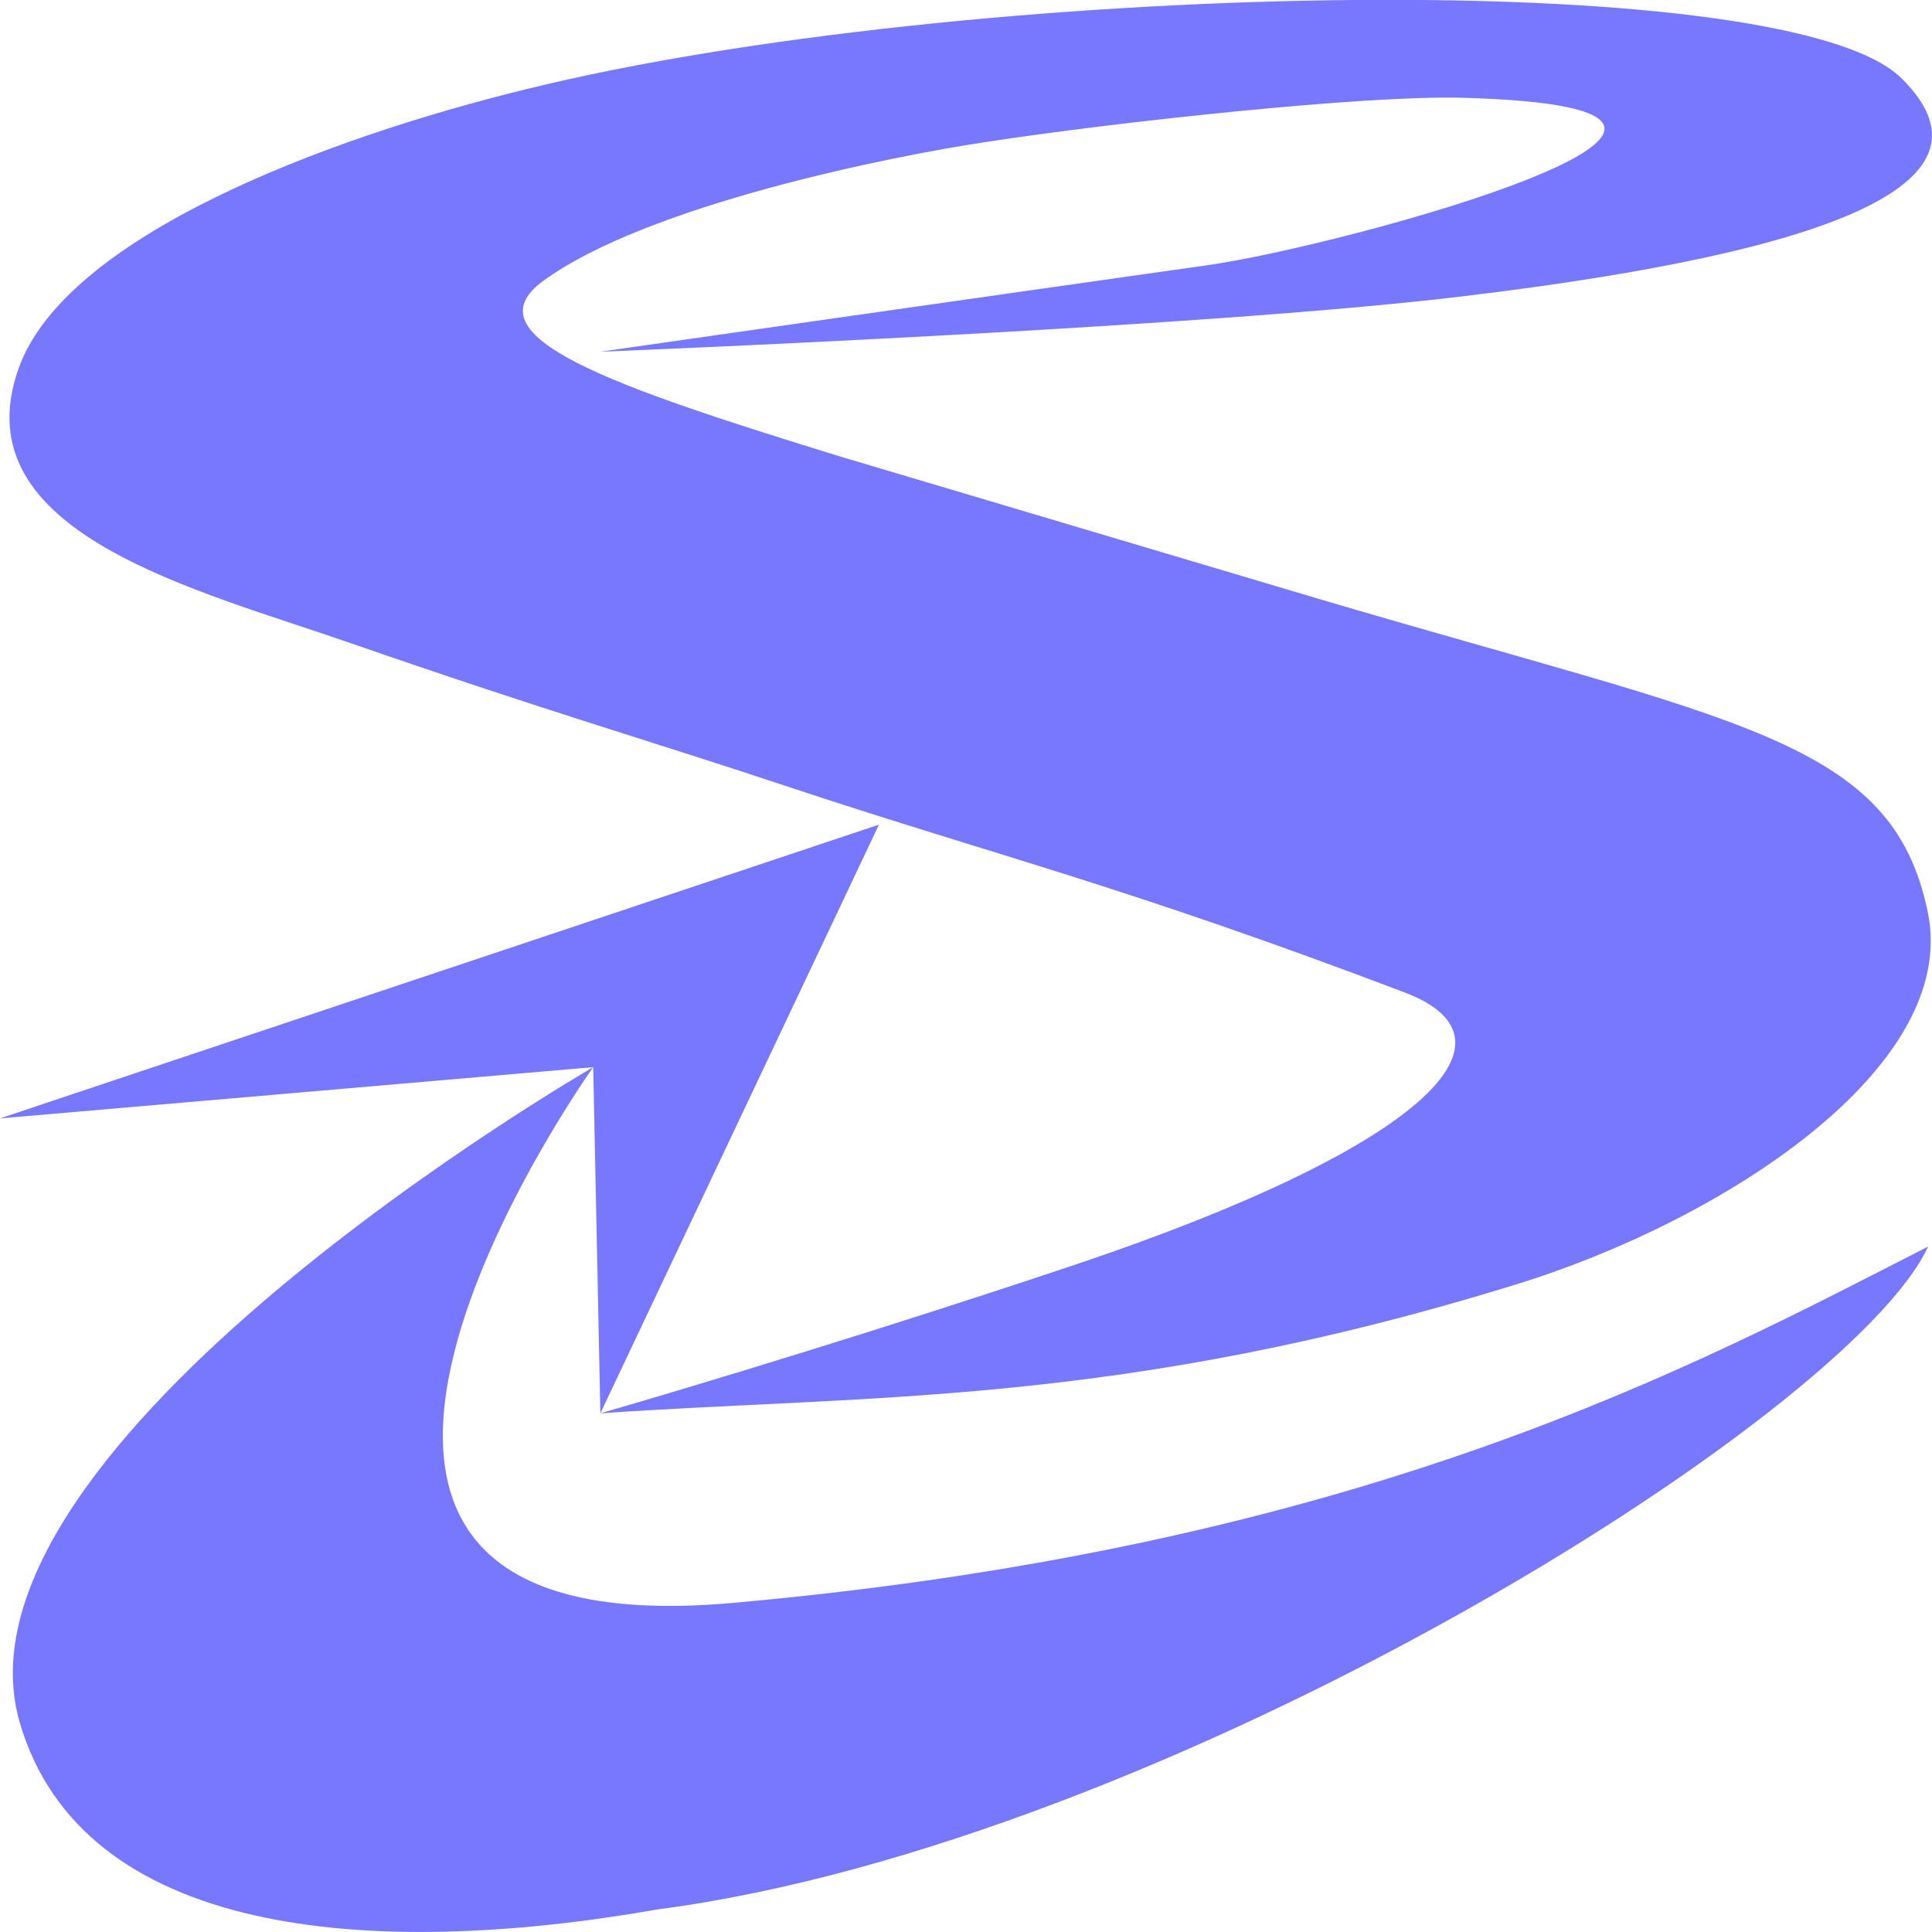
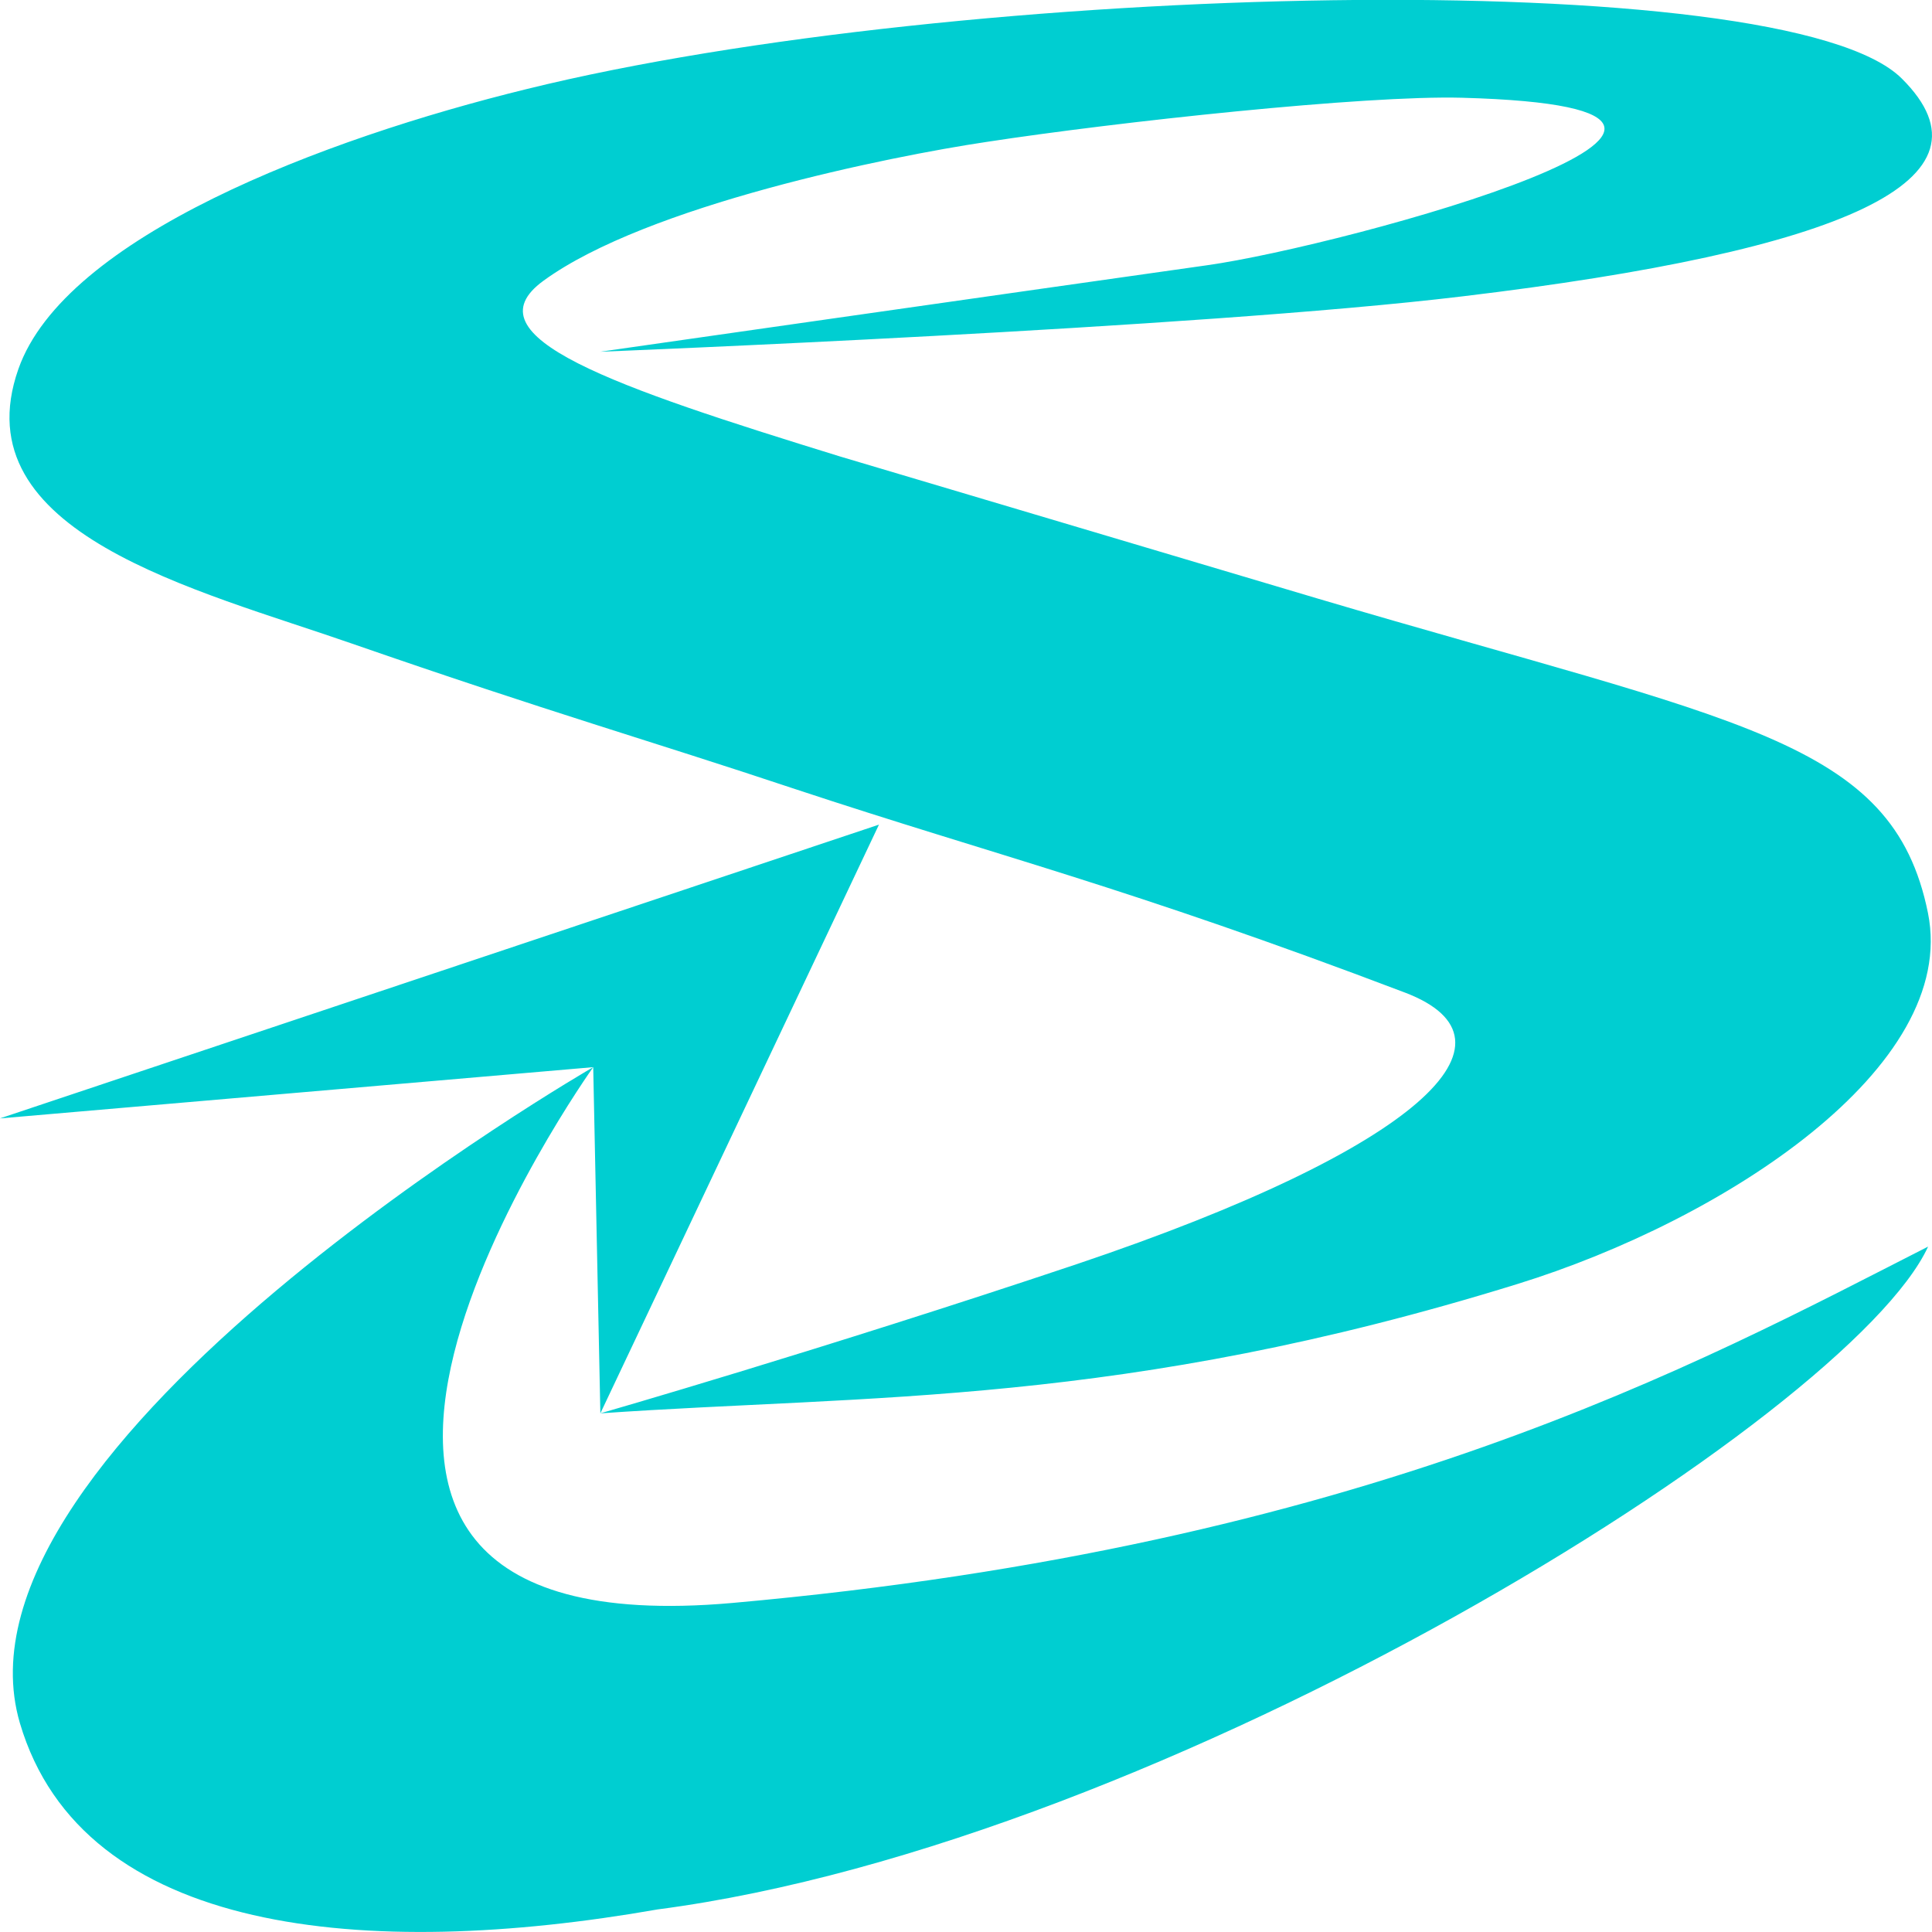
<svg xmlns="http://www.w3.org/2000/svg" version="1.1" width="512" height="512" fill="none" viewBox="0 0 42 42" id="svg3">
  <defs id="defs3" />
  <g transform="translate(65.90257,-191.2545)" id="g3">
    <g style="fill:#7878ff" id="g2">
      <g transform="matrix(9.84087,0.2227261,-0.1868239,10.03863,-61.80101,193.4459)" aria-label="S" id="g1">
-         <path d="m 0.933,2.072 c 0,0 -0.898,1.287 0.329,1.153 C 2.663,3.071 3.388,2.658 3.888,2.395 3.722,2.767 2.23,3.723 1.11,3.892 0.468,4.017 -0.159,3.976 -0.306,3.52 -0.498,2.922 0.933,2.072 0.933,2.072 L -0.375,2.212 1.554,1.533 0.963,2.821 c 0,0 0.484,-0.148 1.045,-0.346 C 2.767,2.206 3,1.968 2.723,1.871 2.099,1.654 1.82,1.596 1.367,1.46 1.04,1.361 0.826,1.307 0.383,1.167 0.04,1.058 -0.486,0.948 -0.365,0.589 -0.268,0.301 0.298,0.076 0.746,-0.042 1.696,-0.294 3.52,-0.378 3.782,-0.132 4.011,0.082 3.664,0.243 2.82,0.361 2.237,0.443 0.919,0.523 0.919,0.523 c 0,0 0.927,-0.151 1.337,-0.217 0.305,-0.049 1.405,-0.371 0.556,-0.375 C 2.597,-0.07 2.05,2.8446394e-4 1.763,0.05 1.55,0.086 1.016,0.204 0.791,0.372 0.623,0.497 0.951,0.598 1.453,0.738 L 2.513,1.022 C 3.447,1.271 3.789,1.297 3.874,1.673 3.949,2.006 3.435,2.348 2.983,2.496 2.114,2.781 1.559,2.767 0.963,2.821 Z" id="path1" style="stroke-width:1.05" />
+         <path d="m 0.933,2.072 c 0,0 -0.898,1.287 0.329,1.153 C 2.663,3.071 3.388,2.658 3.888,2.395 3.722,2.767 2.23,3.723 1.11,3.892 0.468,4.017 -0.159,3.976 -0.306,3.52 -0.498,2.922 0.933,2.072 0.933,2.072 L -0.375,2.212 1.554,1.533 0.963,2.821 c 0,0 0.484,-0.148 1.045,-0.346 C 2.767,2.206 3,1.968 2.723,1.871 2.099,1.654 1.82,1.596 1.367,1.46 1.04,1.361 0.826,1.307 0.383,1.167 0.04,1.058 -0.486,0.948 -0.365,0.589 -0.268,0.301 0.298,0.076 0.746,-0.042 1.696,-0.294 3.52,-0.378 3.782,-0.132 4.011,0.082 3.664,0.243 2.82,0.361 2.237,0.443 0.919,0.523 0.919,0.523 c 0,0 0.927,-0.151 1.337,-0.217 0.305,-0.049 1.405,-0.371 0.556,-0.375 C 2.597,-0.07 2.05,2.8446394e-4 1.763,0.05 1.55,0.086 1.016,0.204 0.791,0.372 0.623,0.497 0.951,0.598 1.453,0.738 L 2.513,1.022 C 3.447,1.271 3.789,1.297 3.874,1.673 3.949,2.006 3.435,2.348 2.983,2.496 2.114,2.781 1.559,2.767 0.963,2.821 Z" id="path1" style="stroke-width:1.05;fill:#00ced1;fill-opacity:1" />
      </g>
    </g>
  </g>
</svg>
